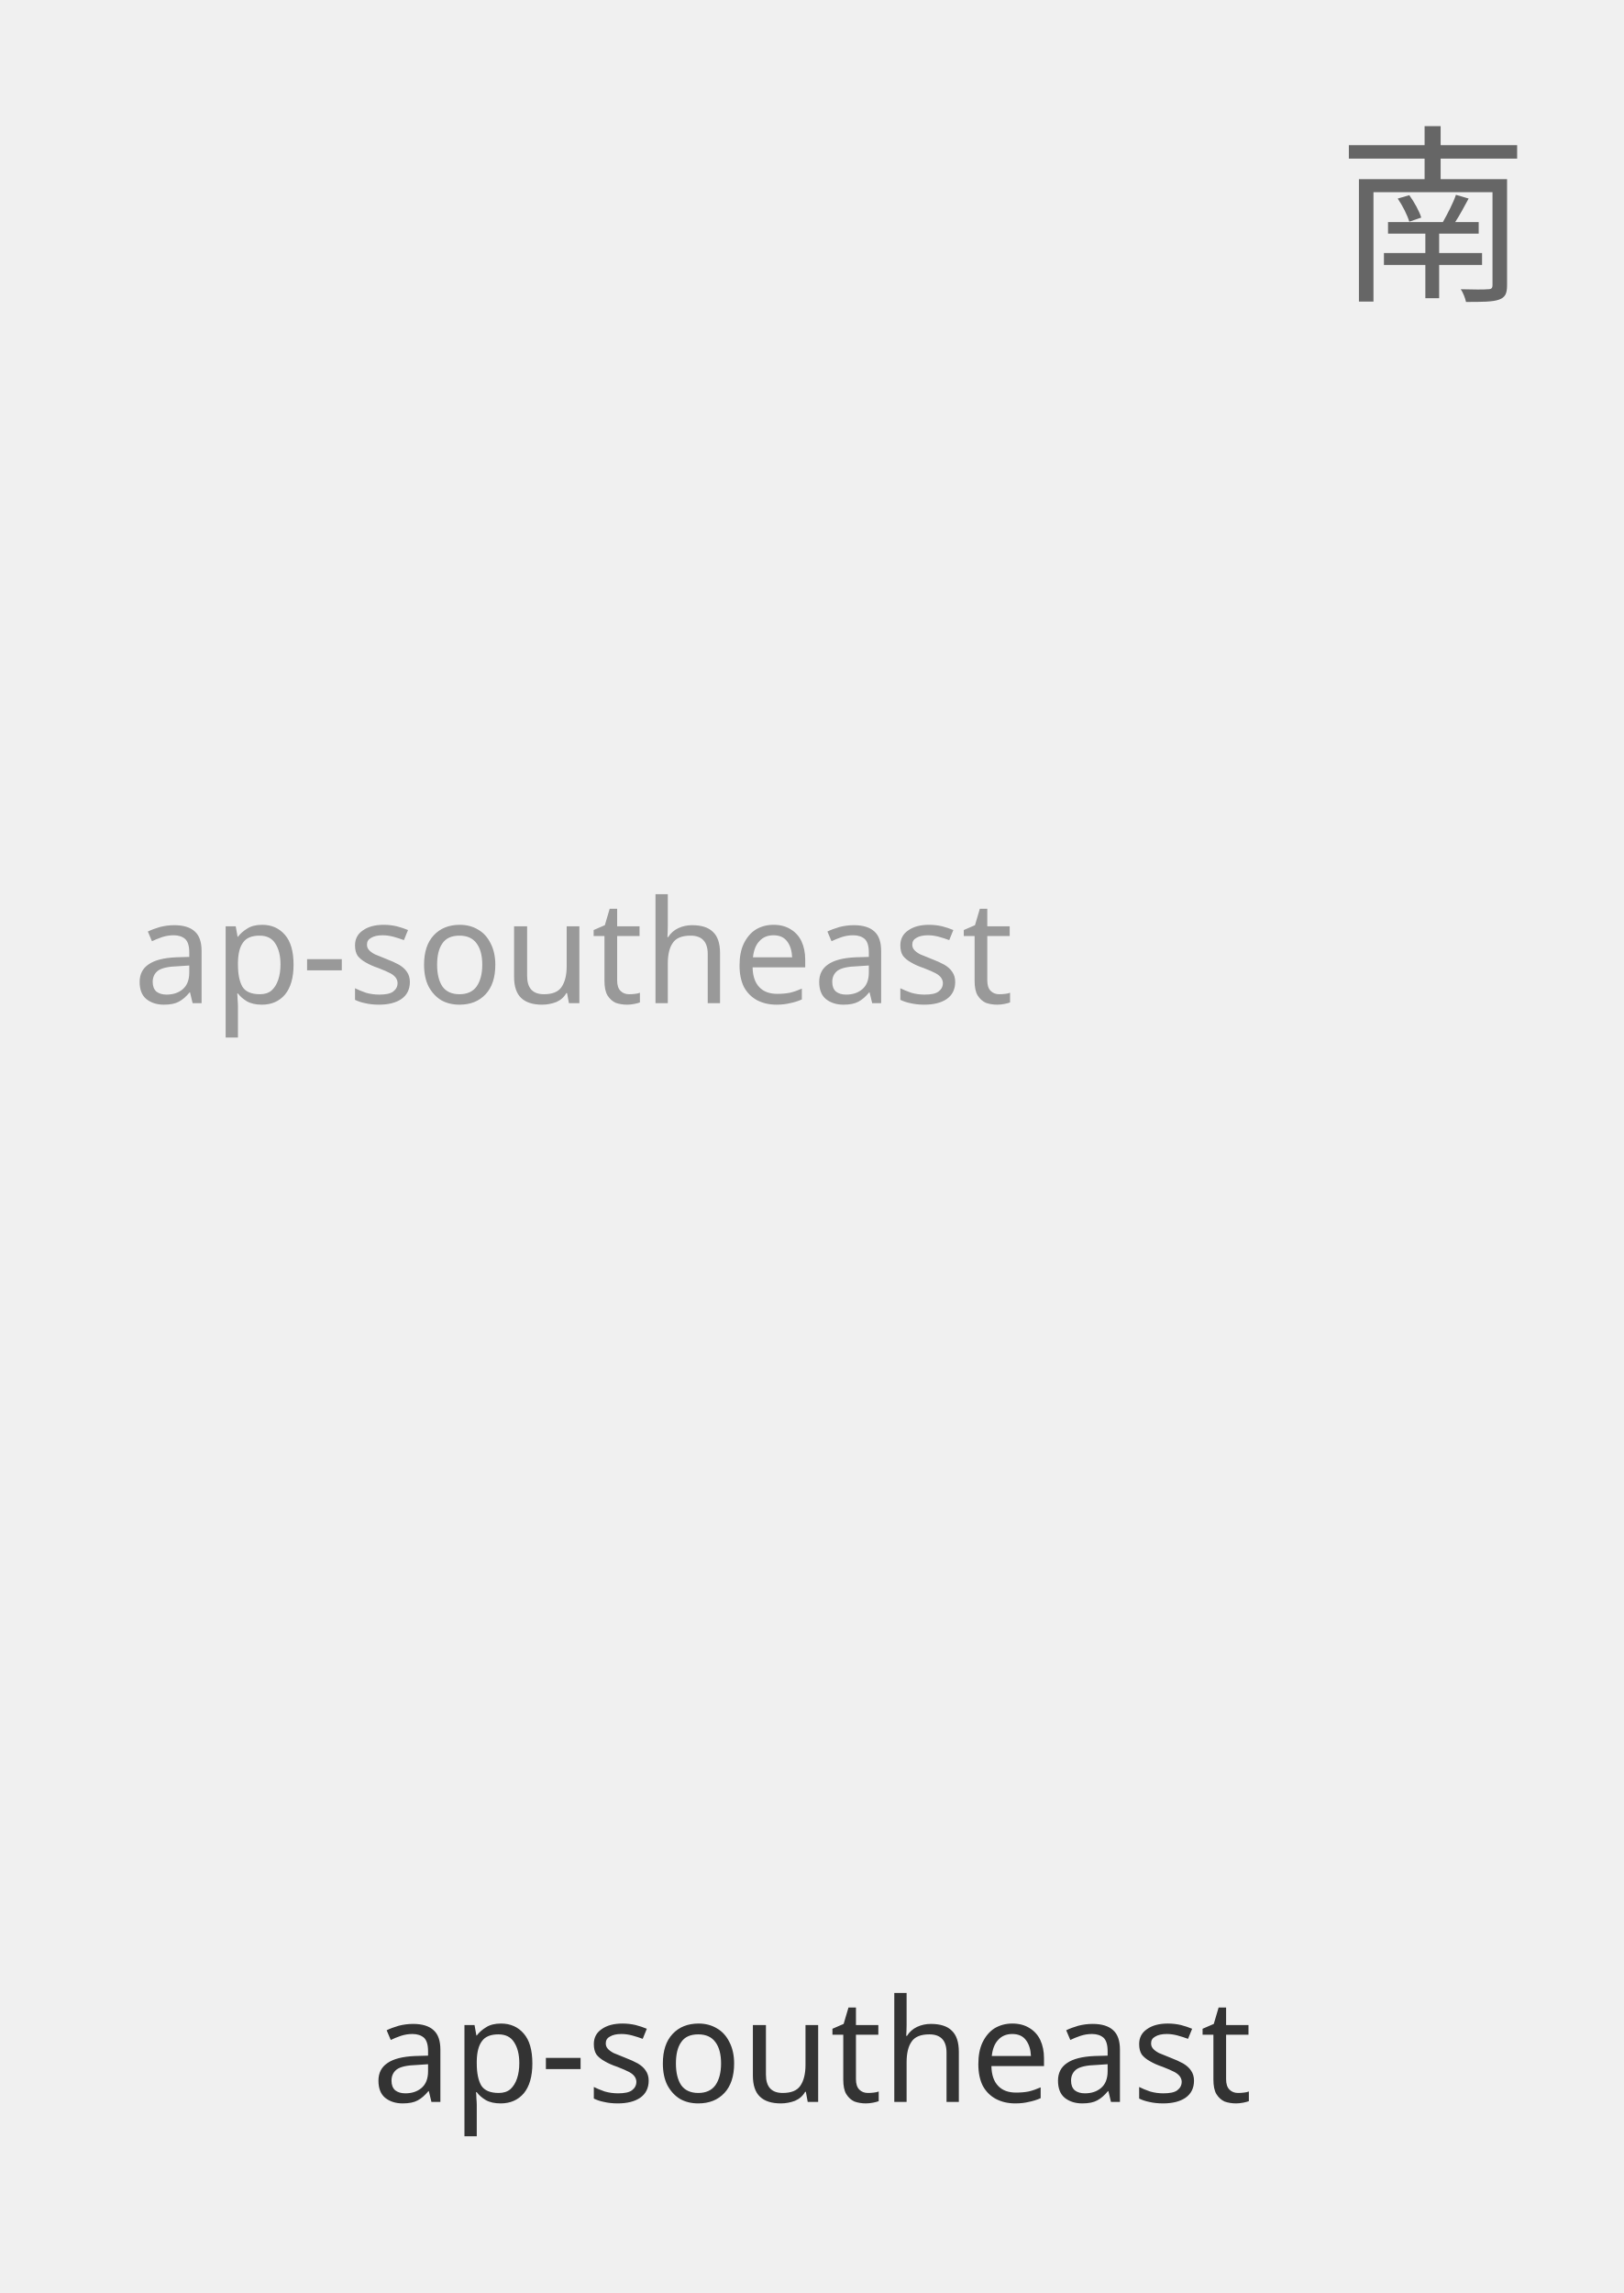
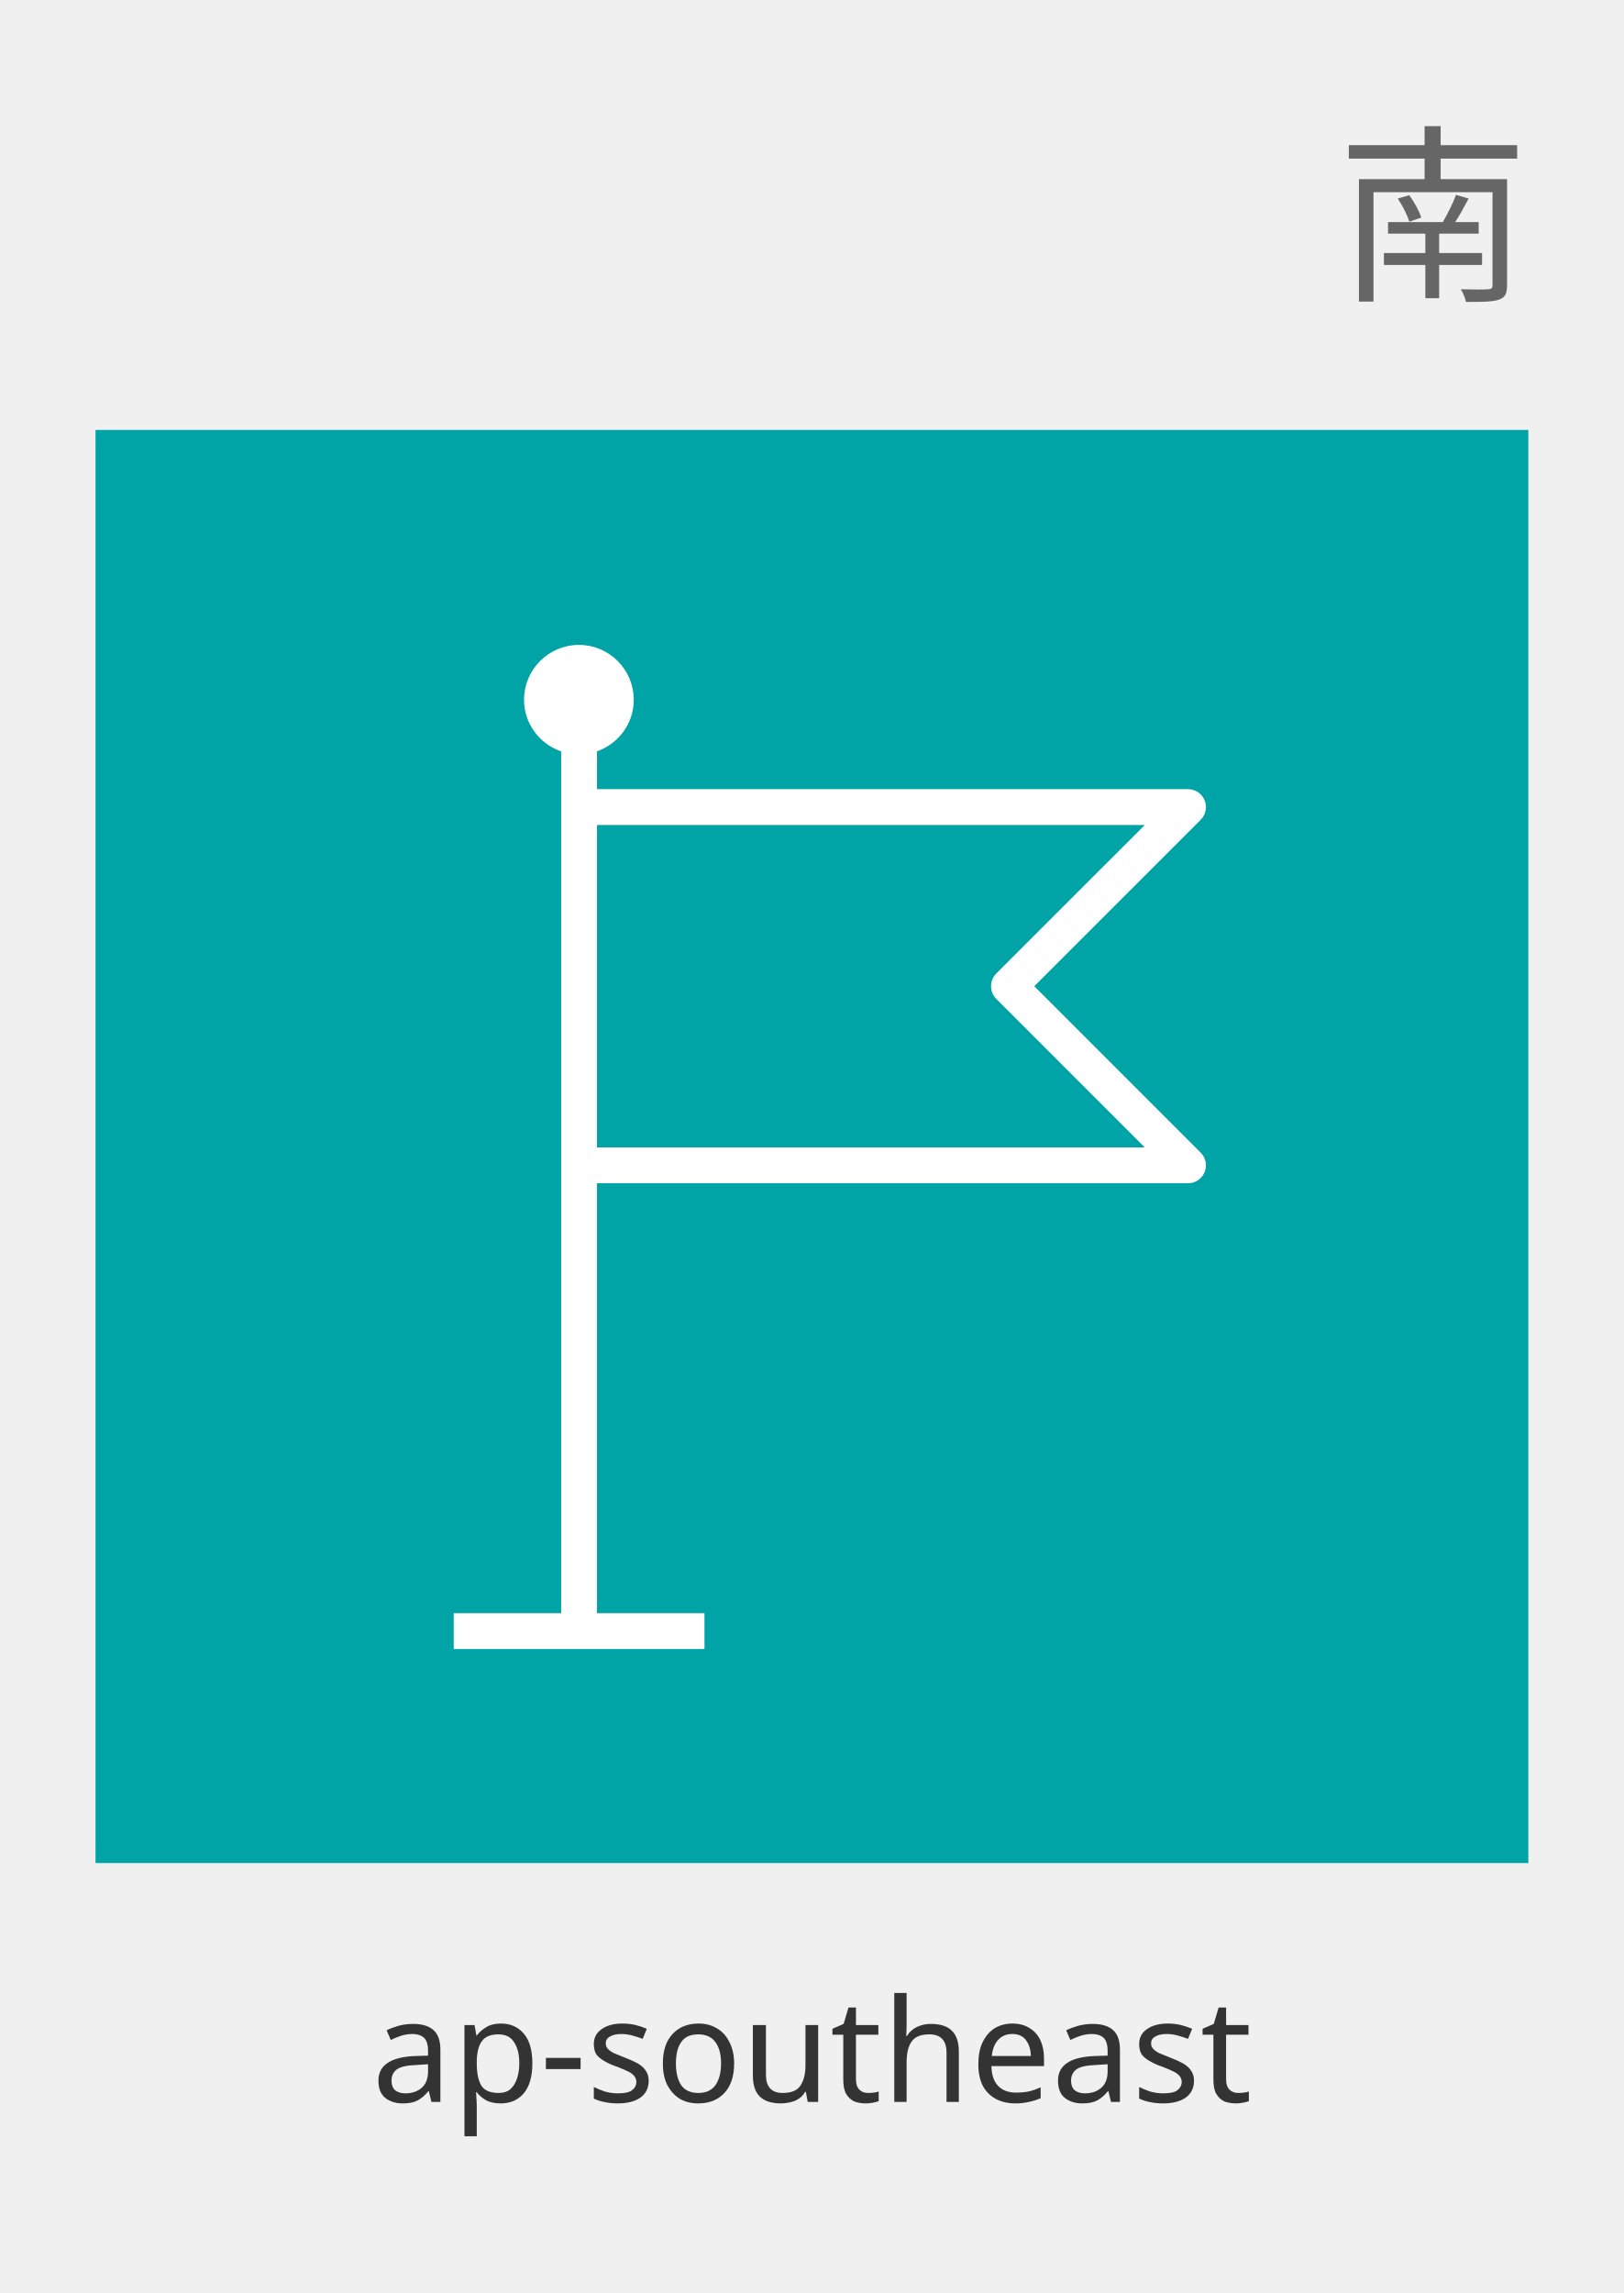
<svg xmlns="http://www.w3.org/2000/svg" width="17mm" height="24mm" viewBox="0 0 68 96">
  <text id="tile-type-placeholder" x="64" y="12" font-family="sans-serif" font-size="8" text-anchor="end" fill="#666666">南</text>
  <g id="icon-placeholder" transform="translate(4, 18)">
-     <text x="20" y="24" font-family="sans-serif" font-size="6" text-anchor="middle" fill="#999999">ap-southeast</text>
+     <g transform="translate(0.00, 0.00) scale(1.5)">
+       <g id="Icon-Architecture-Group/32/Region_32" stroke="none" stroke-width="1" fill="none" fill-rule="evenodd">
+         <rect id="Rectangle" fill="#00A4A6" x="0" y="0" width="40" height="40" />
+         <path d="M14,20.026 L14,11.026 L29.293,11.026 L25.146,15.172 C24.951,15.368 24.951,15.684 25.146,15.88 L29.293,20.026 L14,20.026 Z M26.207,15.526 L30.854,10.88 C30.996,10.736 31.039,10.522 30.962,10.335 C30.885,10.148 30.702,10.026 30.5,10.026 L14,10.026 L14,8.97 C14.596,8.76 15.026,8.198 15.026,7.531 C15.026,6.687 14.34,6 13.495,6 C12.65,6 11.963,6.687 11.963,7.531 C11.963,8.201 12.398,8.766 13,8.973 L13,33.026 L10,33.026 L10,34.026 L17,34.026 L17,33.026 L14,33.026 L14,21.026 L30.5,21.026 C30.702,21.026 30.885,20.904 30.962,20.717 C31.039,20.53 30.996,20.316 30.854,20.172 L26.207,15.526 Z" id="Fill-1" fill="#FFFFFF" />
+       </g>
+     </g>
  </g>
  <text id="service-name-placeholder" x="34" y="88" font-family="sans-serif" font-size="6" text-anchor="middle" fill="#333333">ap-southeast</text>
</svg>
